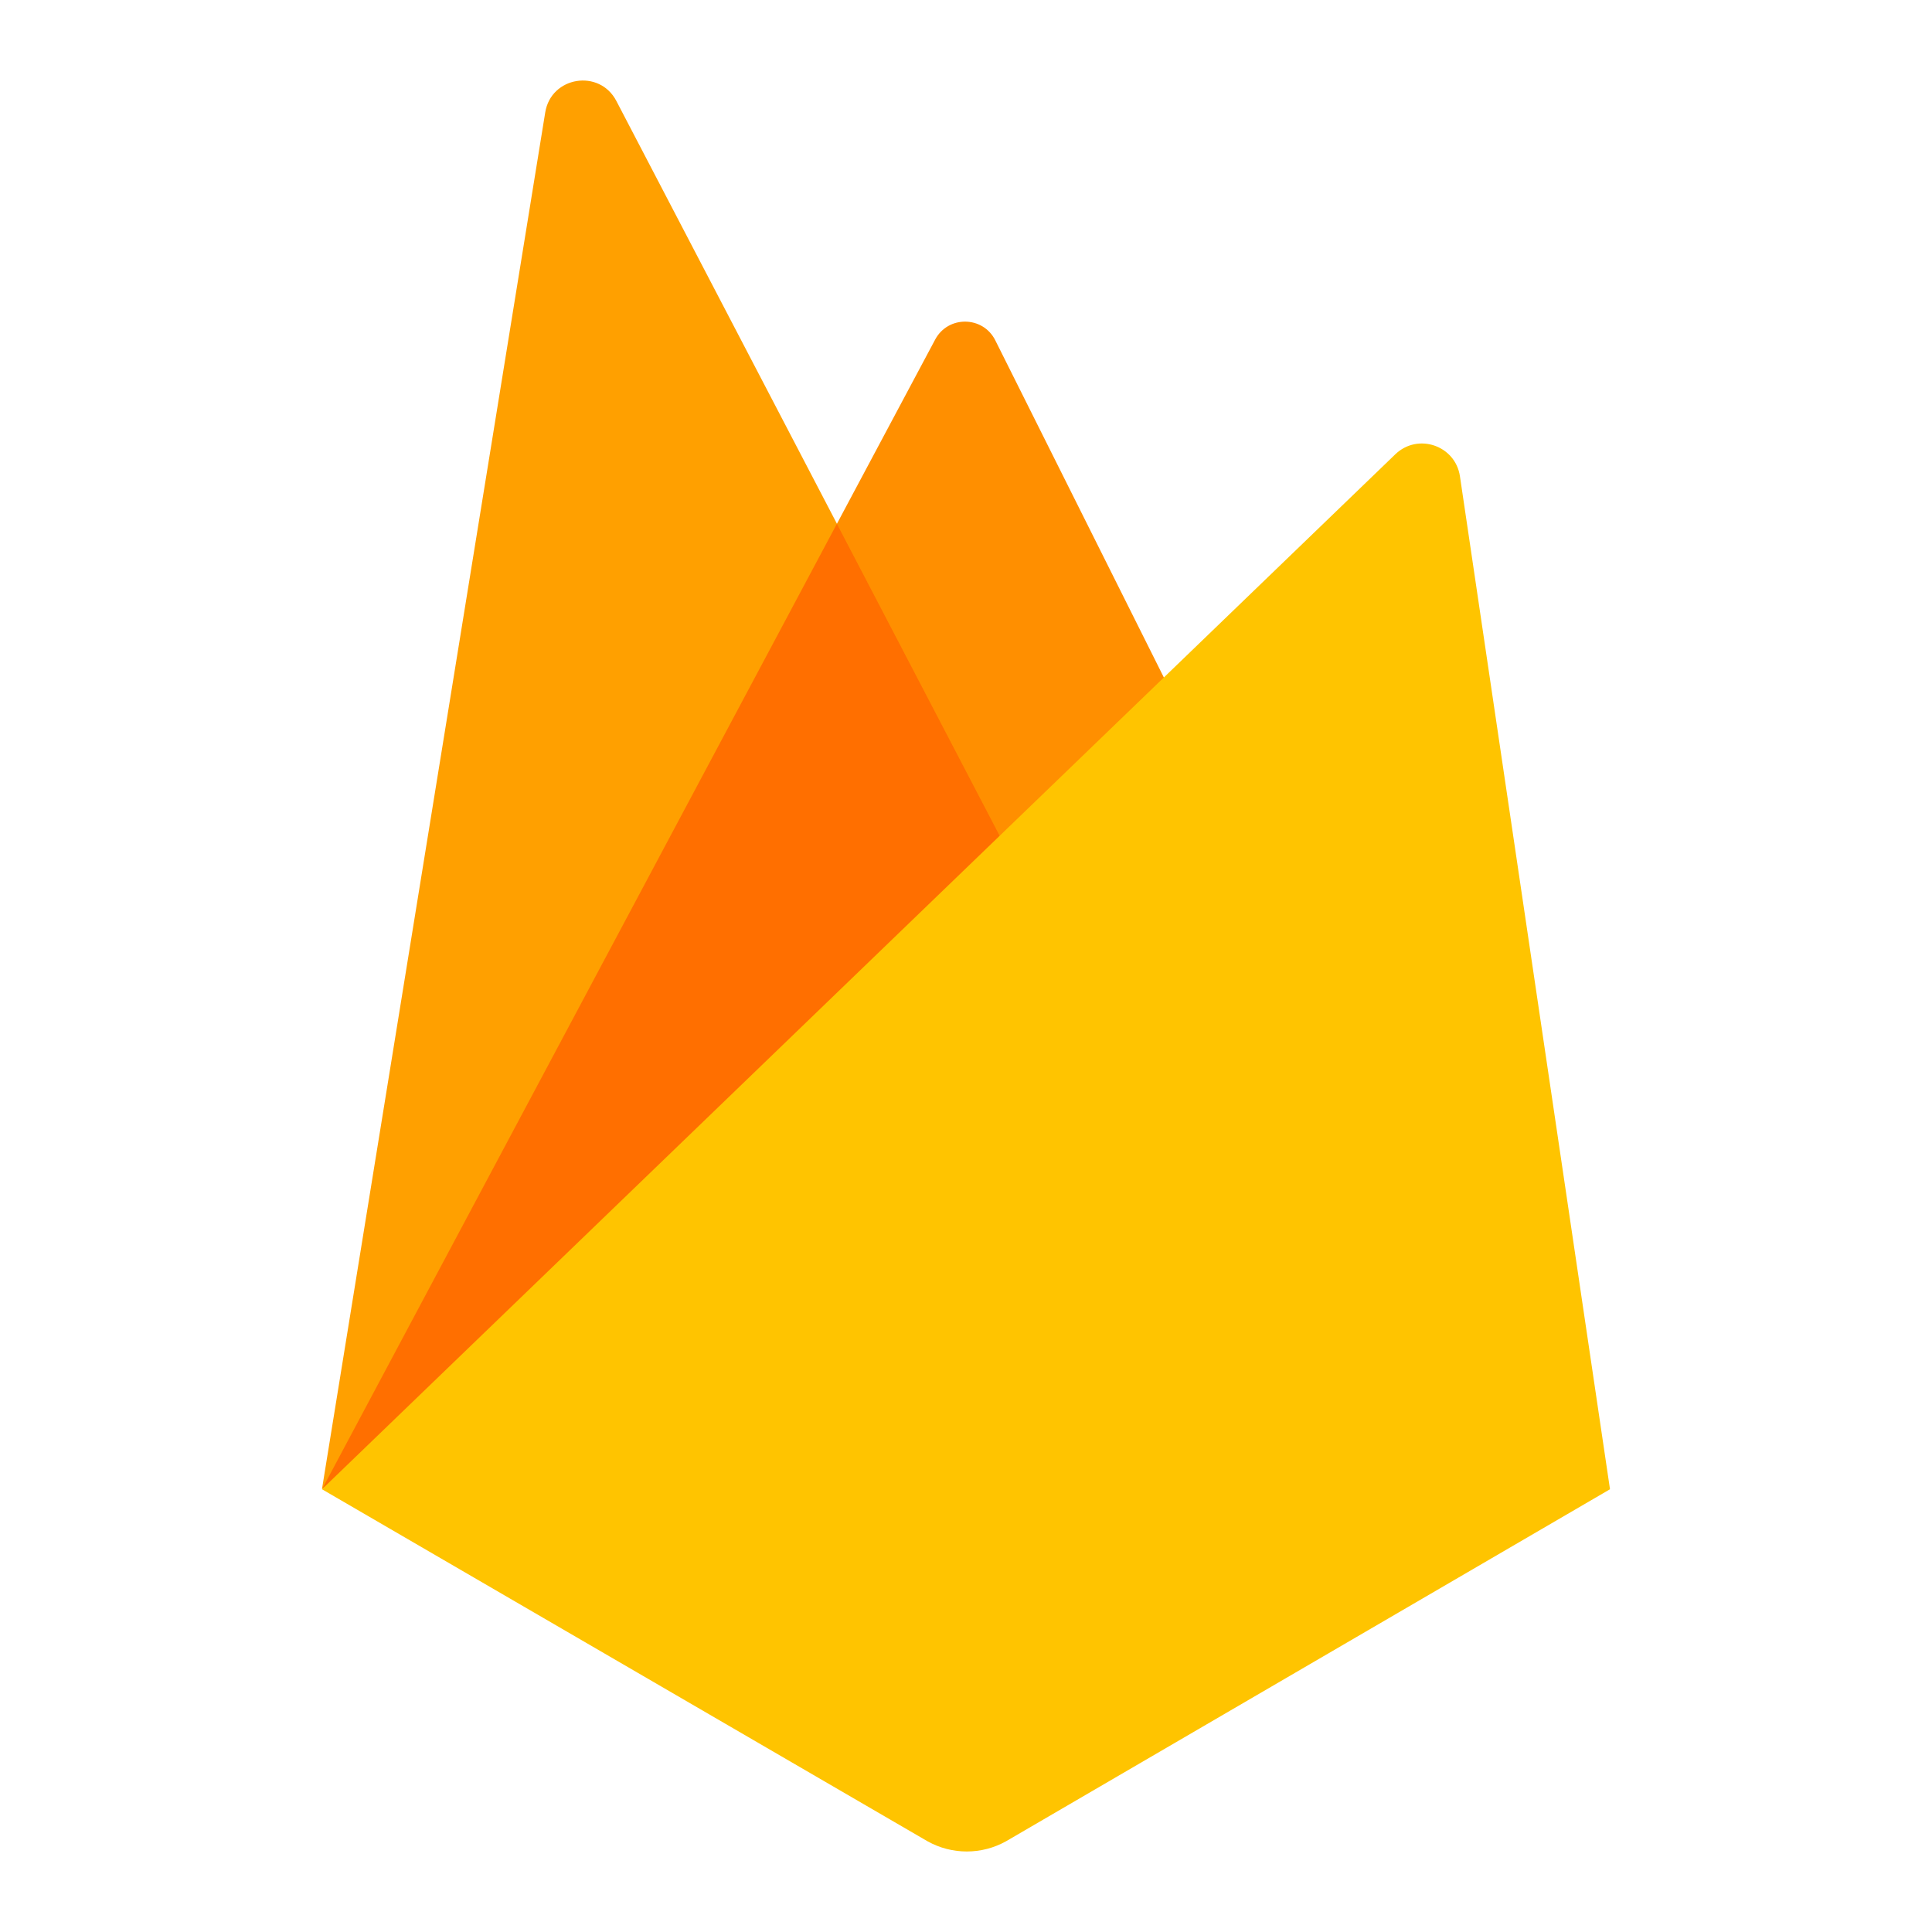
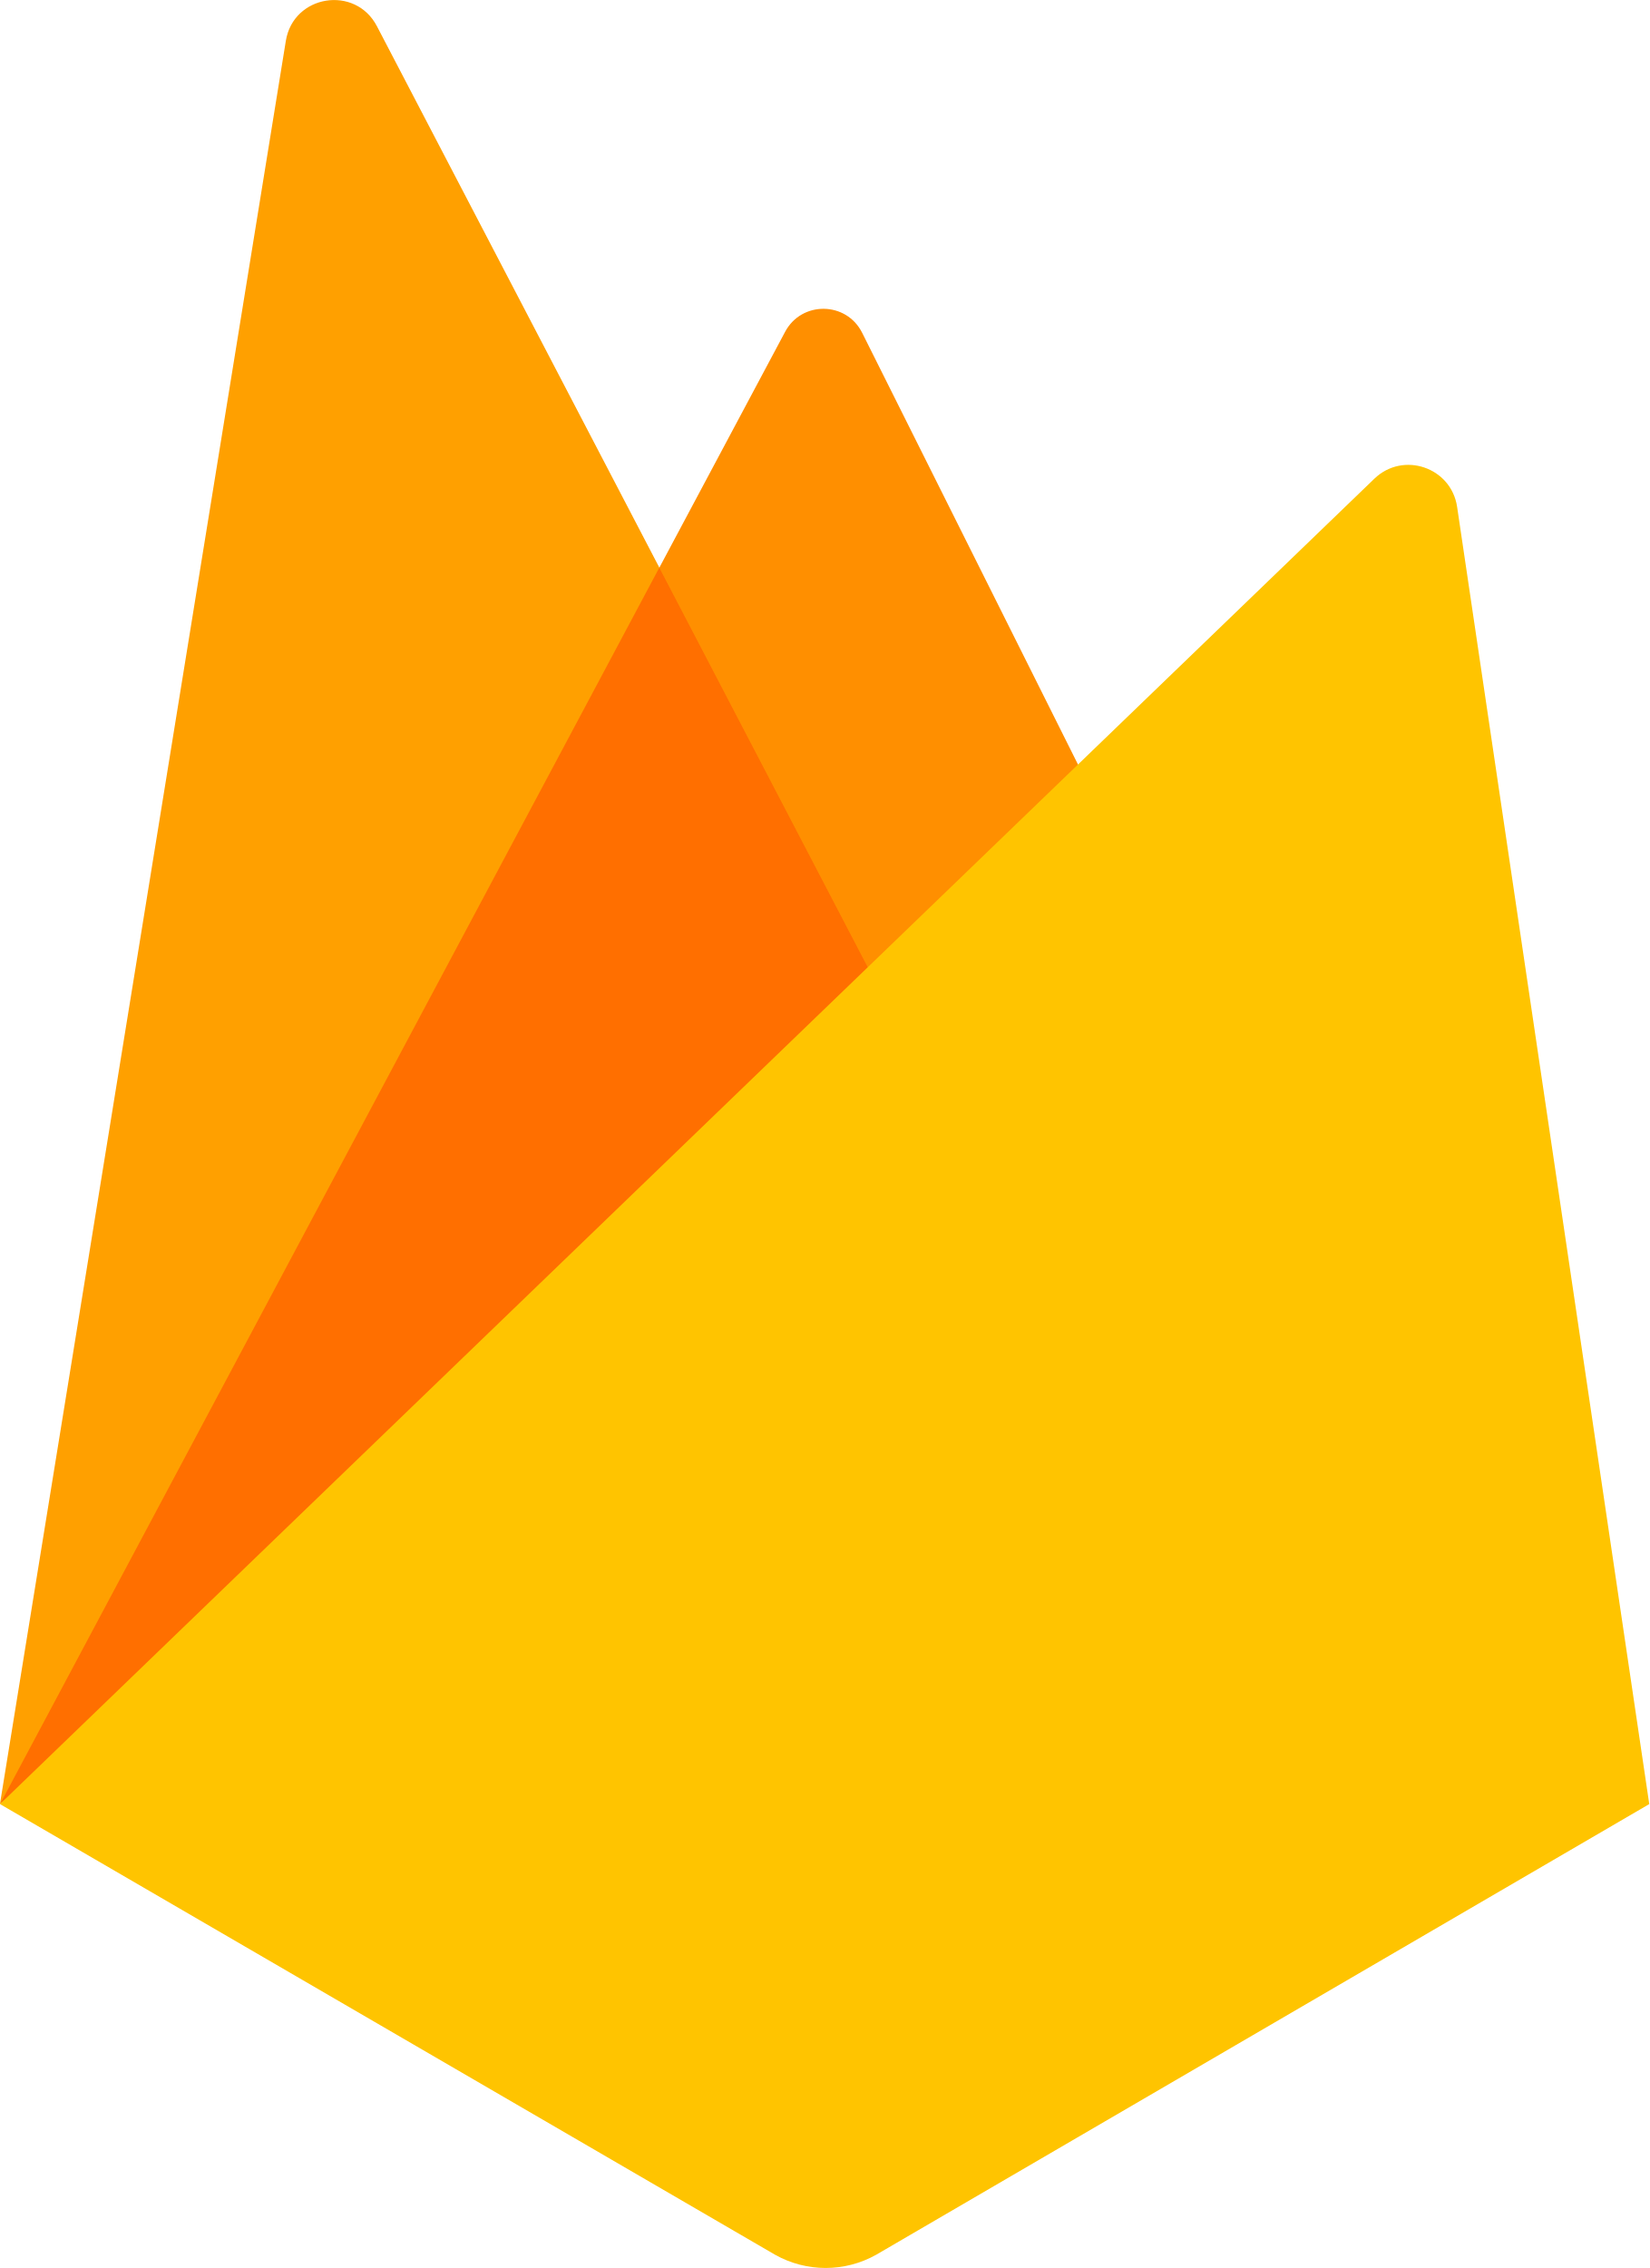
- <svg xmlns="http://www.w3.org/2000/svg" viewBox="0 0 48 48" width="144px" height="144px">
-   <path fill="#ff8f00" d="M8,37L23.234,8.436c0.321-0.602,1.189-0.591,1.494,0.02L30,19L8,37z" />
-   <path fill="#ffa000" d="M8,36.992l5.546-34.199c0.145-0.895,1.347-1.089,1.767-0.285L26,22.992L8,36.992z" />
-   <path fill="#ff6f00" d="M8.008 36.986L8.208 36.829 25.737 22.488 20.793 13.012z" />
-   <path fill="#ffc400" d="M8,37l26.666-25.713c0.559-0.539,1.492-0.221,1.606,0.547L40,37l-15,8.743 c-0.609,0.342-1.352,0.342-1.961,0L8,37z" />
+ <svg xmlns="http://www.w3.org/2000/svg" width="100%" height="100%" viewBox="0 0 96 132" version="1.1" xml:space="preserve" style="fill-rule:evenodd;clip-rule:evenodd;stroke-linejoin:round;stroke-miterlimit:2;">
+   <g transform="matrix(1,0,0,1,-24,-6)">
+     <path d="M24,111L69.702,25.308C70.665,23.502 73.269,23.535 74.184,25.368L90,57L24,111Z" style="fill:rgb(255,143,0);fill-rule:nonzero;" />
+     <path d="M24,110.976L40.638,8.379C41.073,5.694 44.679,5.112 45.939,7.524L78,68.976L24,110.976Z" style="fill:rgb(255,160,0);fill-rule:nonzero;" />
+     <path d="M24.024,110.958L24.624,110.487L77.211,67.464L62.379,39.036L24.024,110.958Z" style="fill:rgb(255,111,0);fill-rule:nonzero;" />
+     <path d="M24,111L103.998,33.861C105.675,32.244 108.474,33.198 108.816,35.502L120,111L75,137.229C73.173,138.255 70.944,138.255 69.117,137.229L24,111Z" style="fill:rgb(255,196,0);fill-rule:nonzero;" />
+   </g>
</svg>
